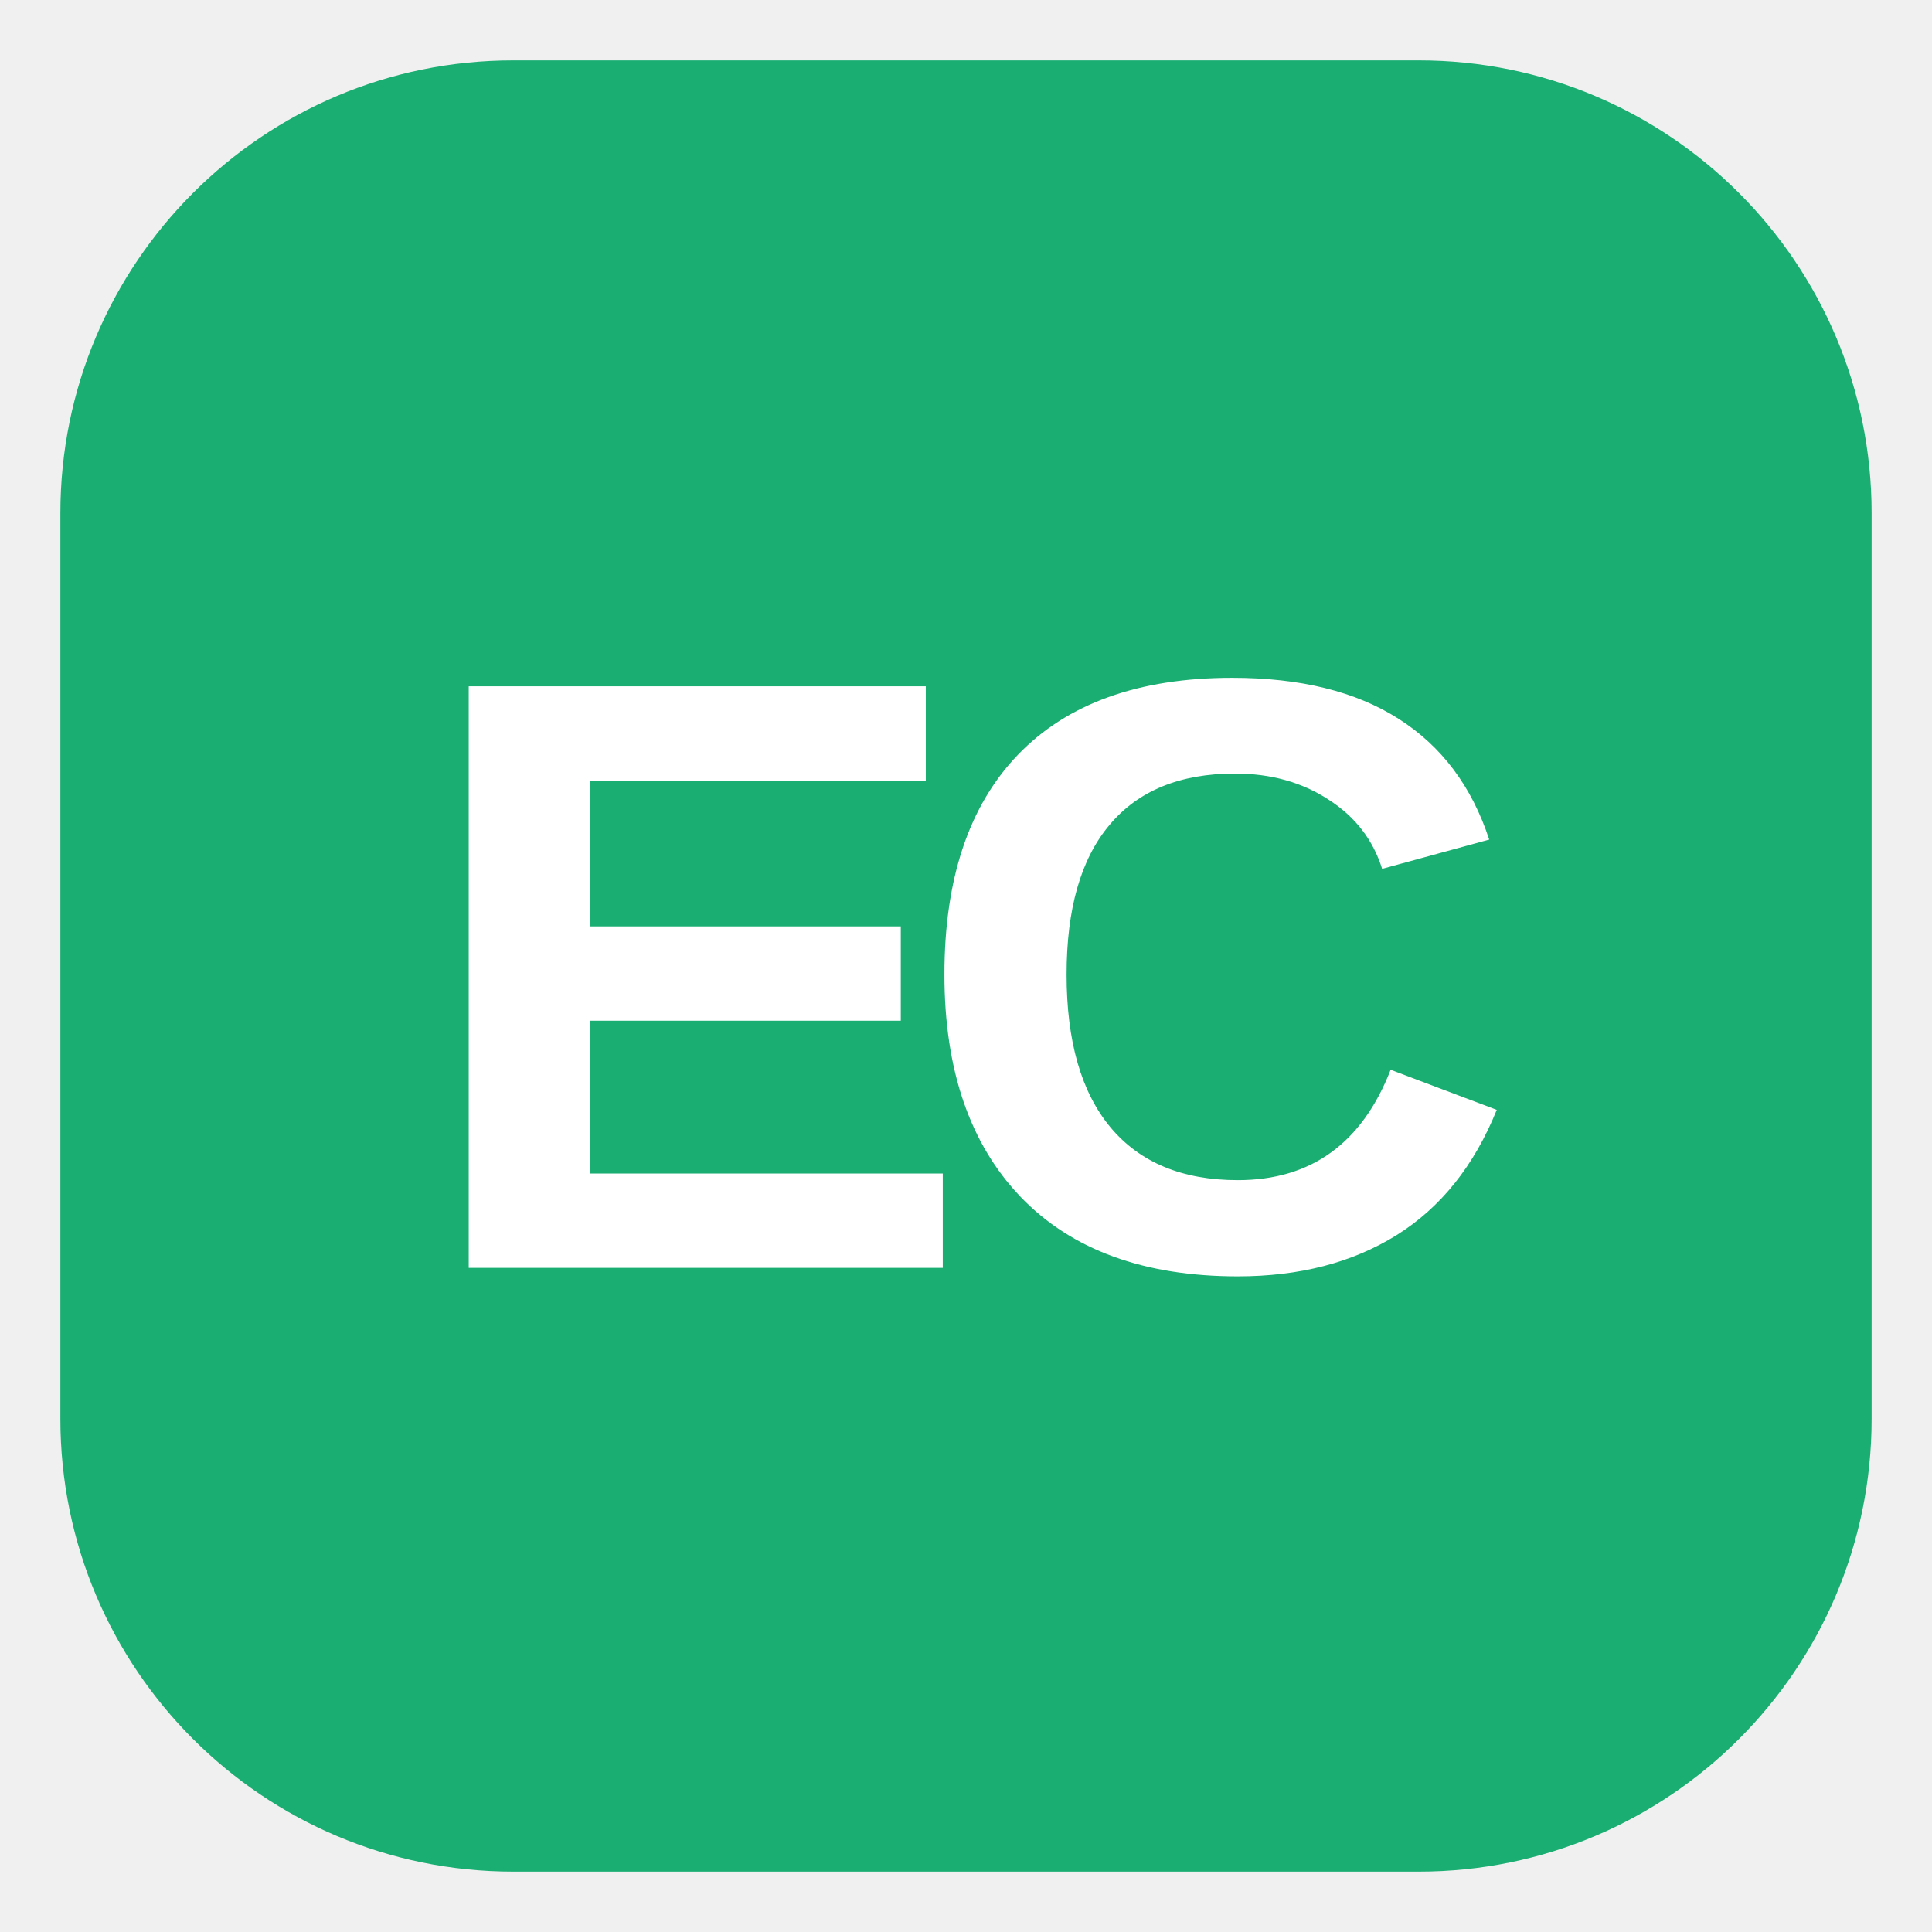
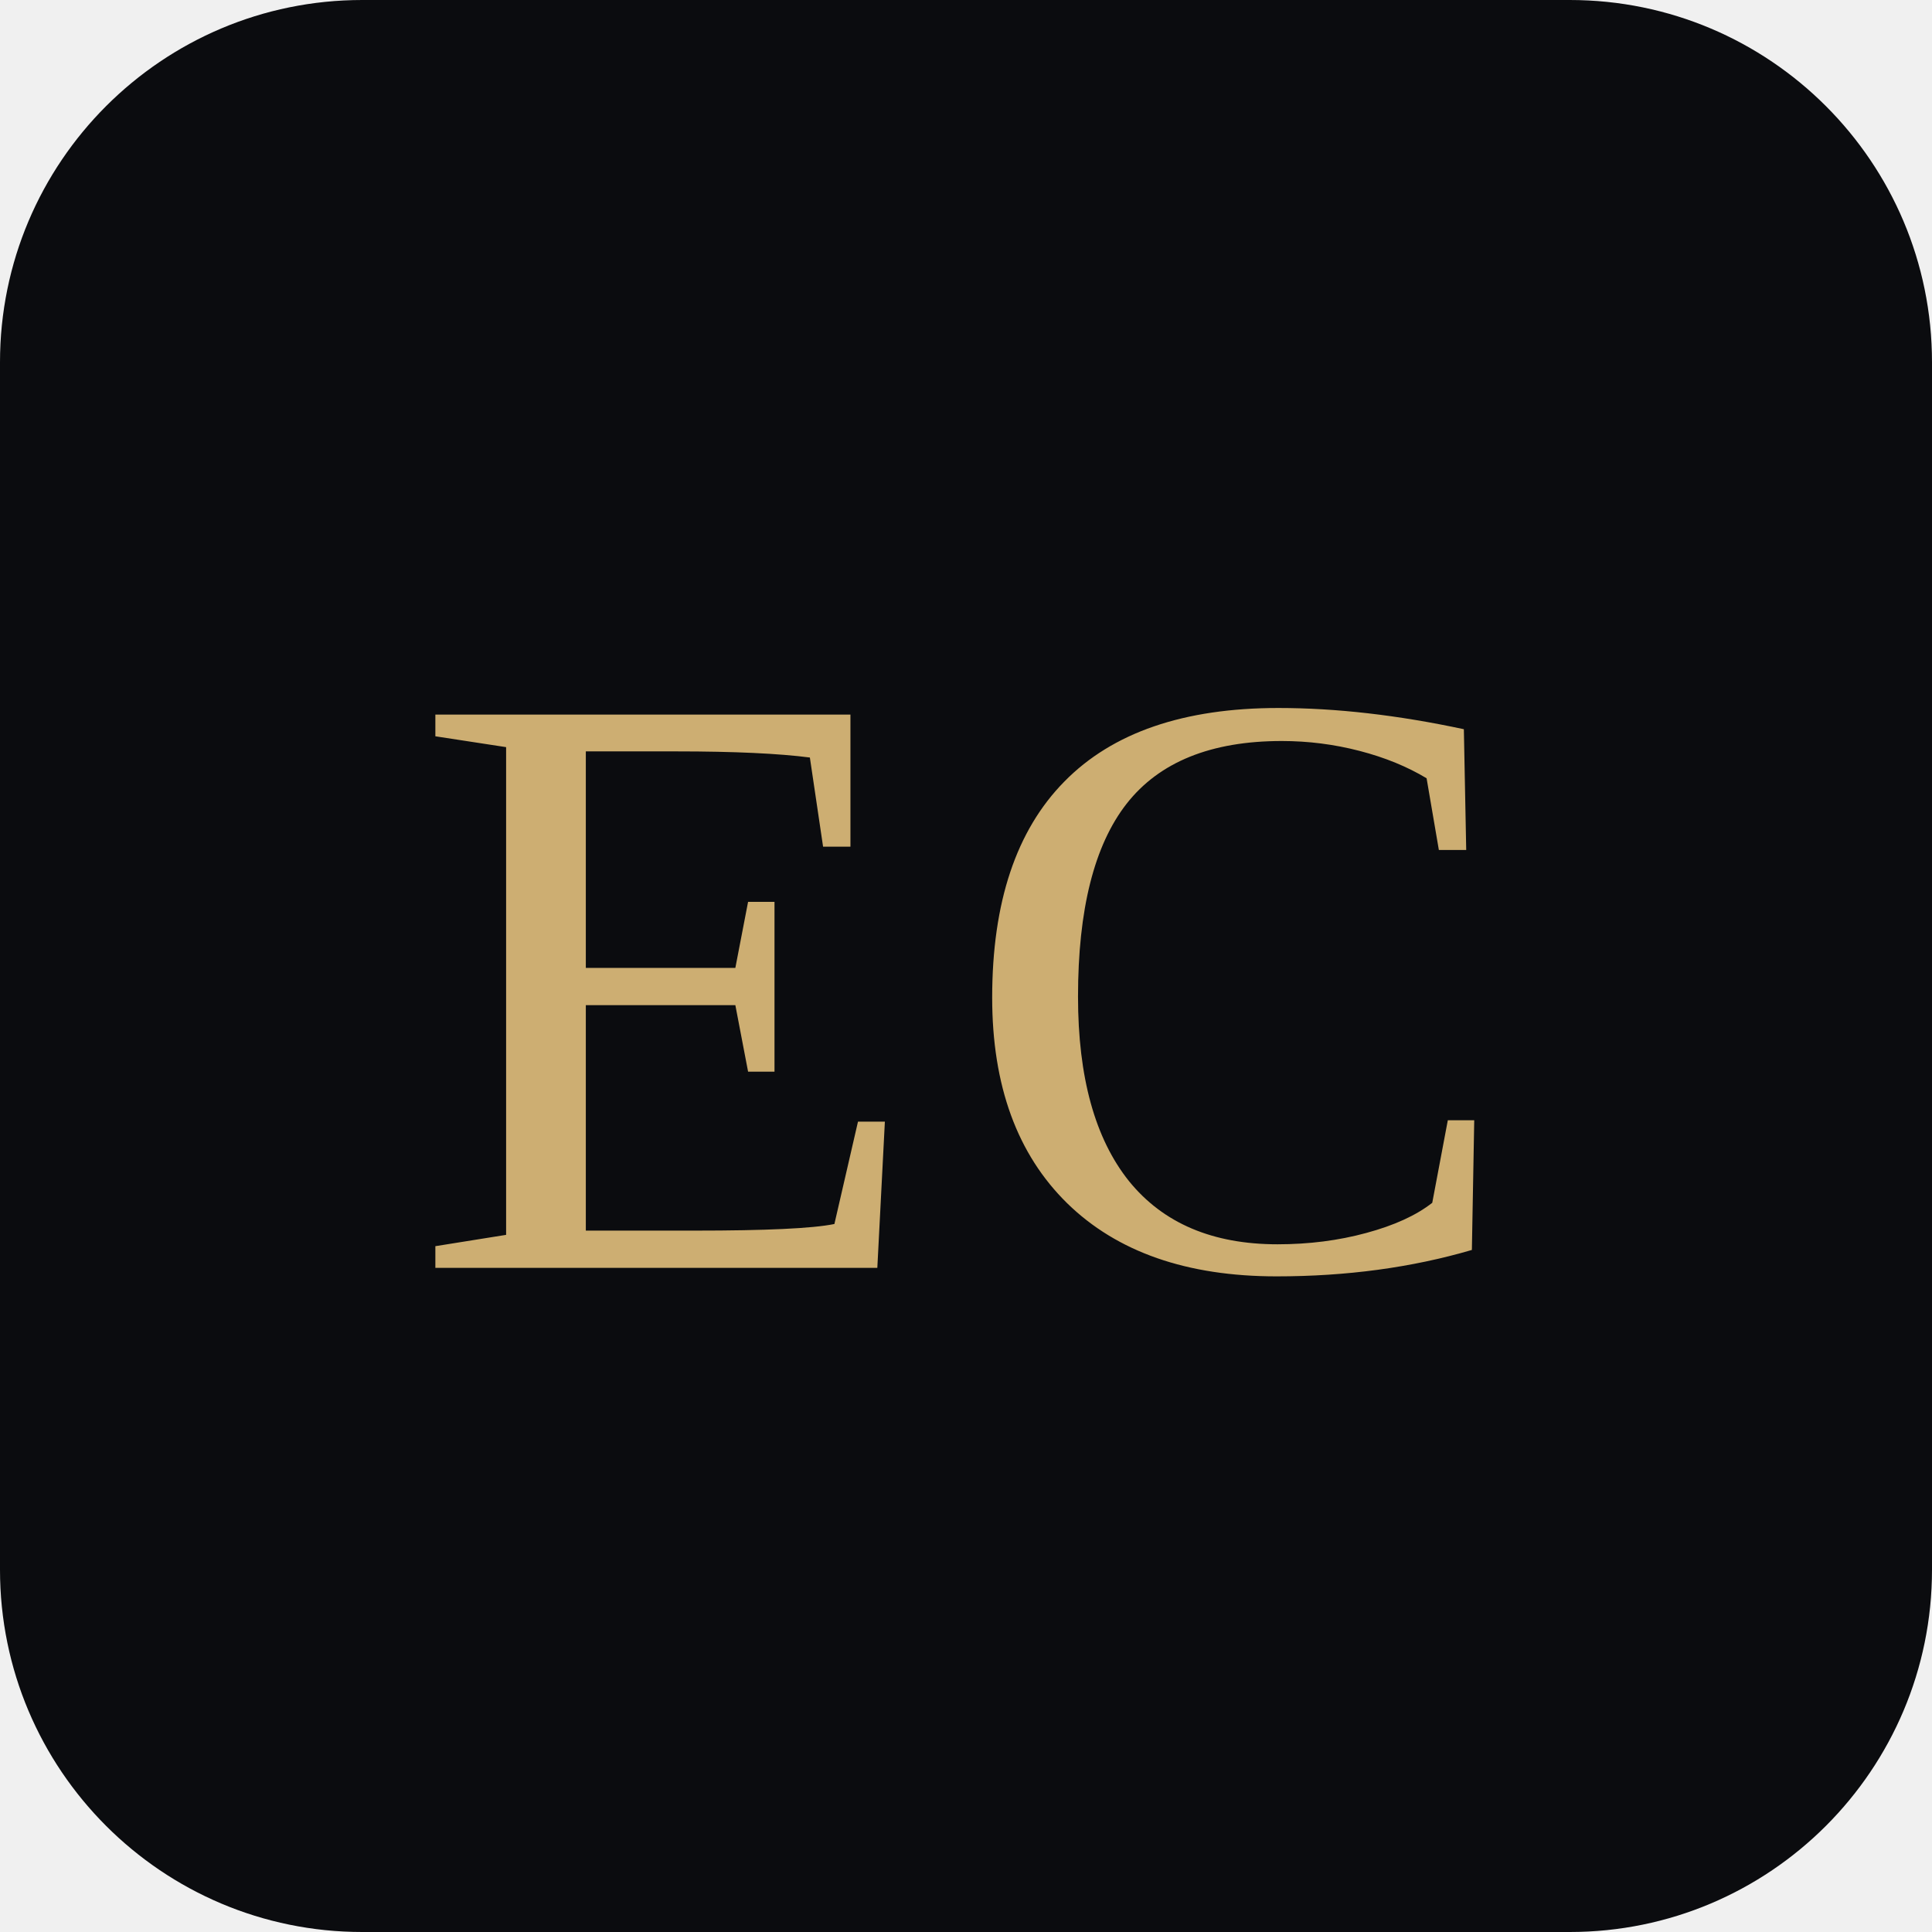
- <svg xmlns="http://www.w3.org/2000/svg" viewBox="0 0 64 64" role="img" aria-label="ECplayers">
-   <rect x="2" y="2" width="60" height="60" rx="15" fill="#1AAE72" />
-   <text x="32" y="42" text-anchor="middle" fill="#FFFFFF" font-family="Arial, Helvetica, sans-serif" font-size="28" font-weight="900" letter-spacing="-2.2">EC</text>
+ <svg xmlns="http://www.w3.org/2000/svg" viewBox="0 0 64 64" role="img" aria-label="EC PLAYERS">
+   <rect width="64" height="64" rx="12" fill="#0B0C0F" />
+   <text x="32" y="42" text-anchor="middle" fill="#CDAE72" font-family="Didot, 'Bodoni 72', 'Times New Roman', serif" font-size="28" letter-spacing="1">EC</text>
</svg>
